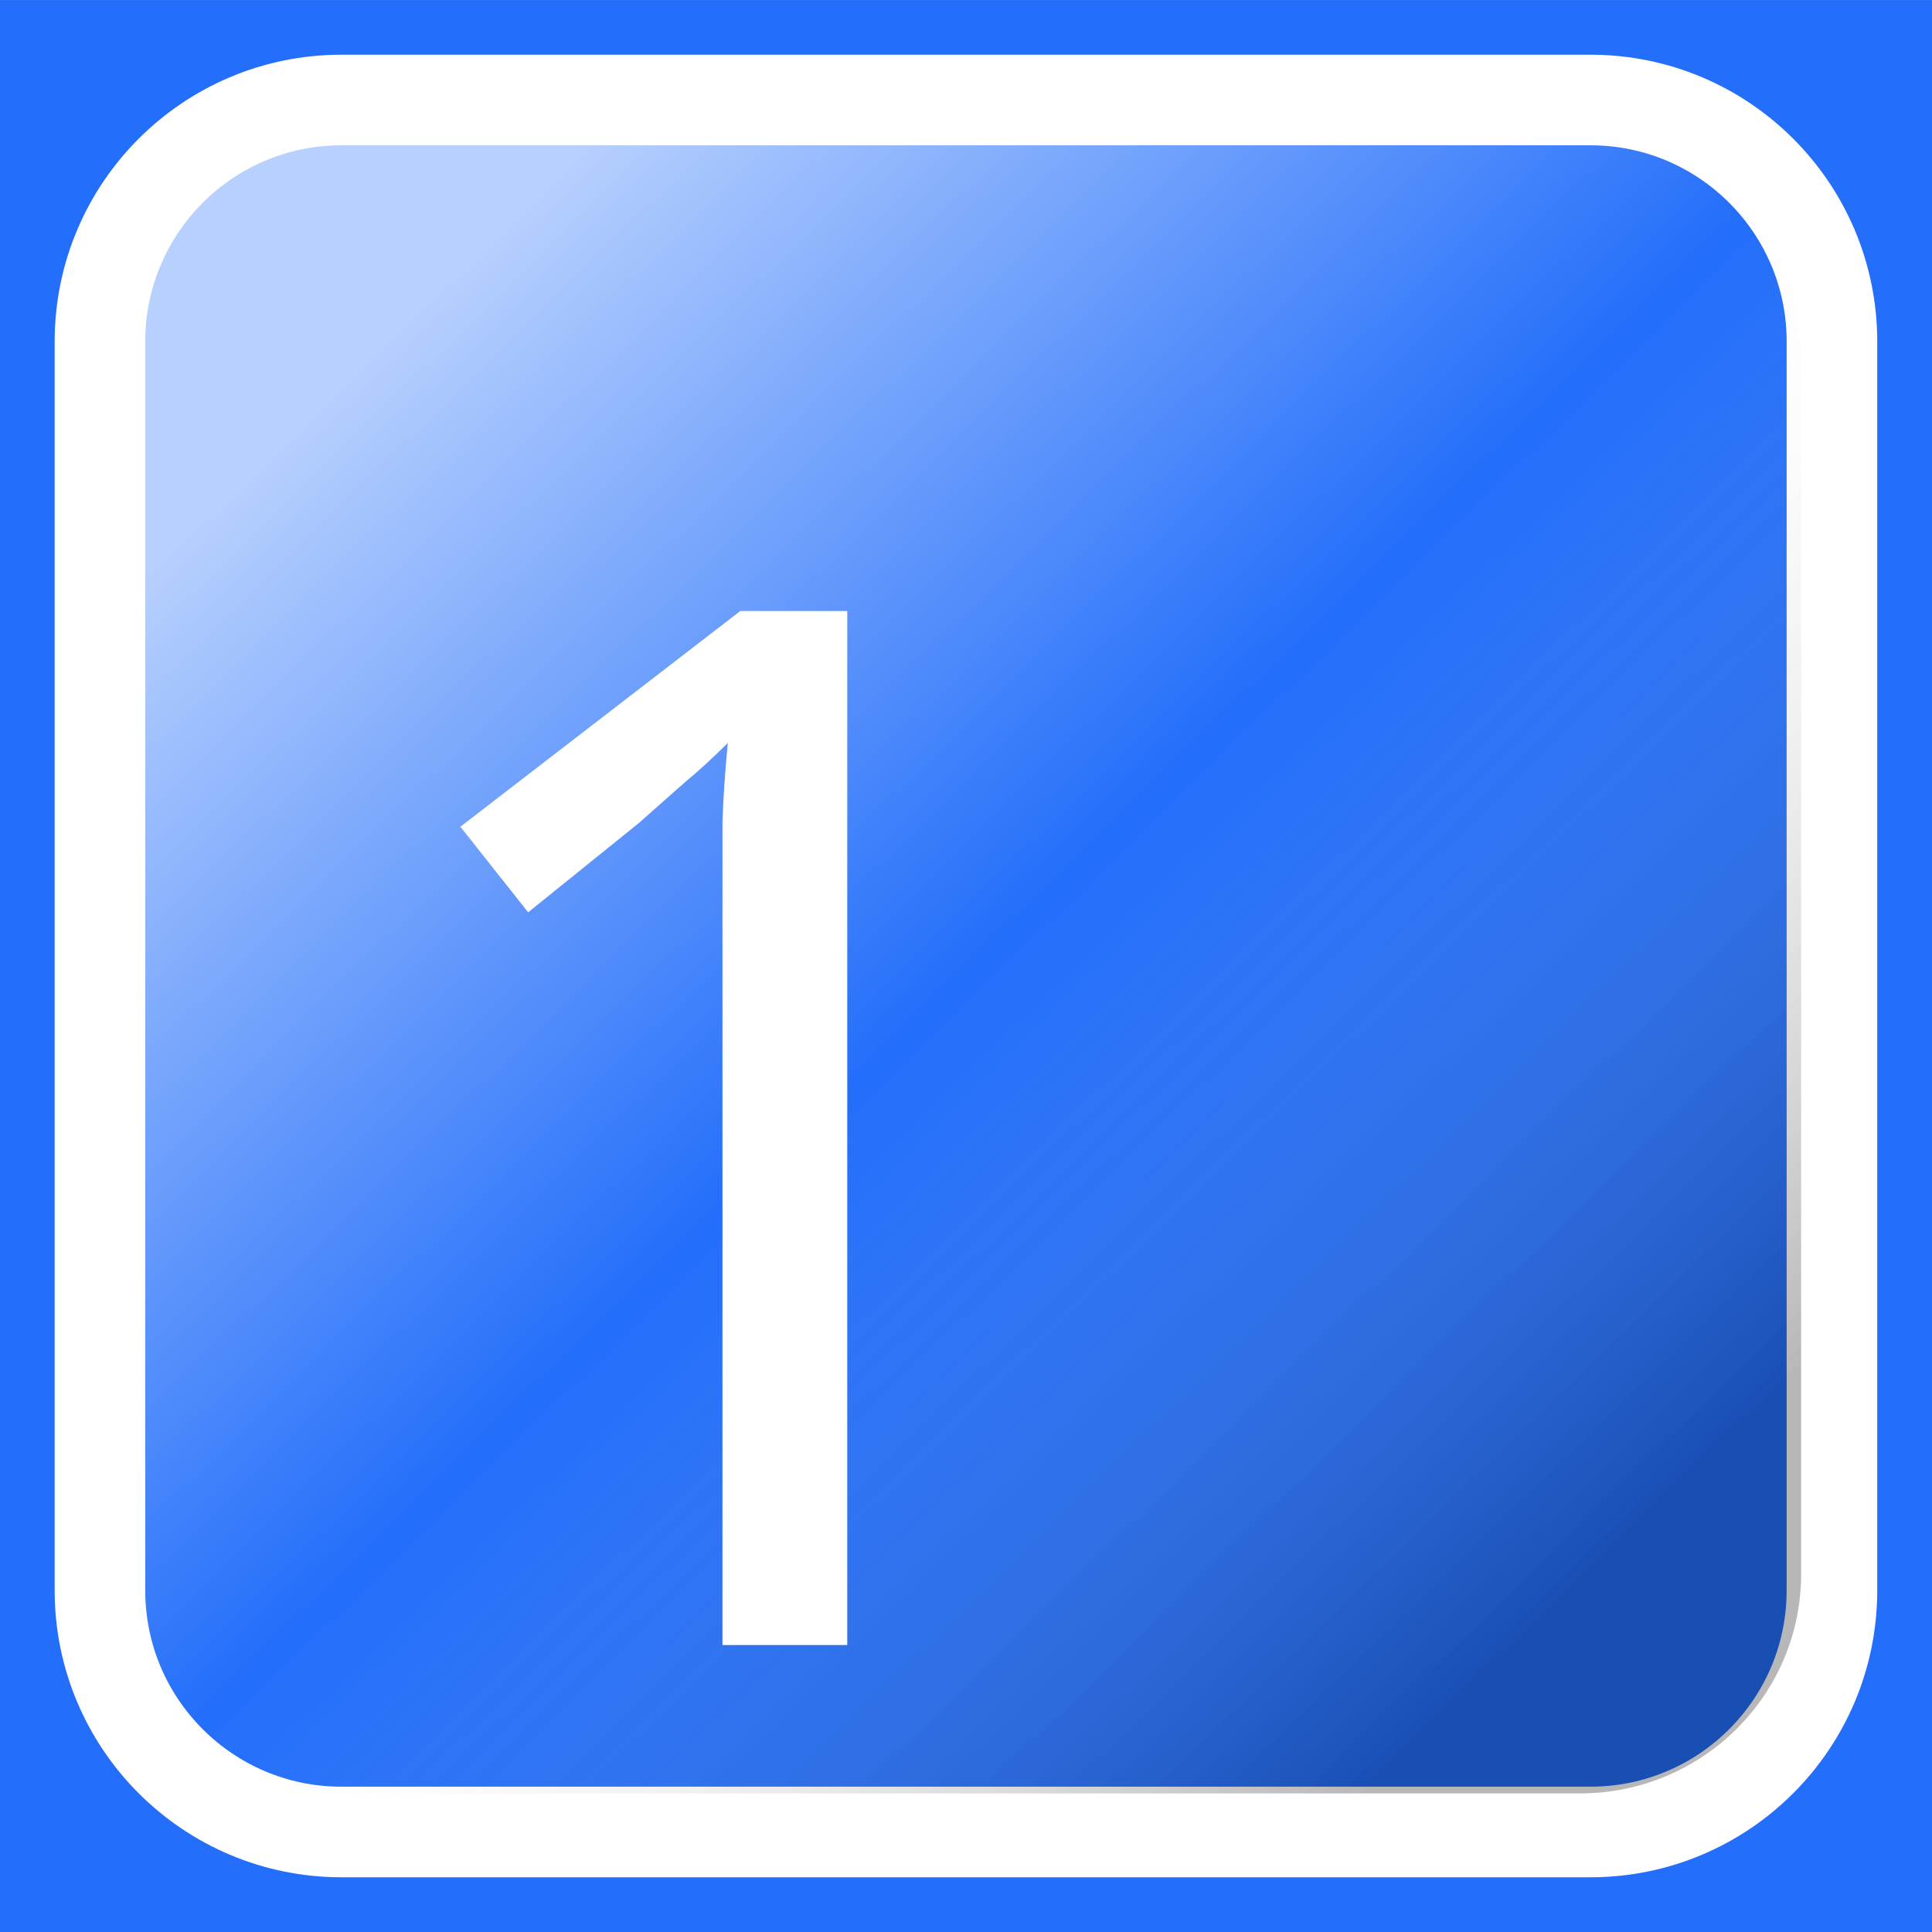
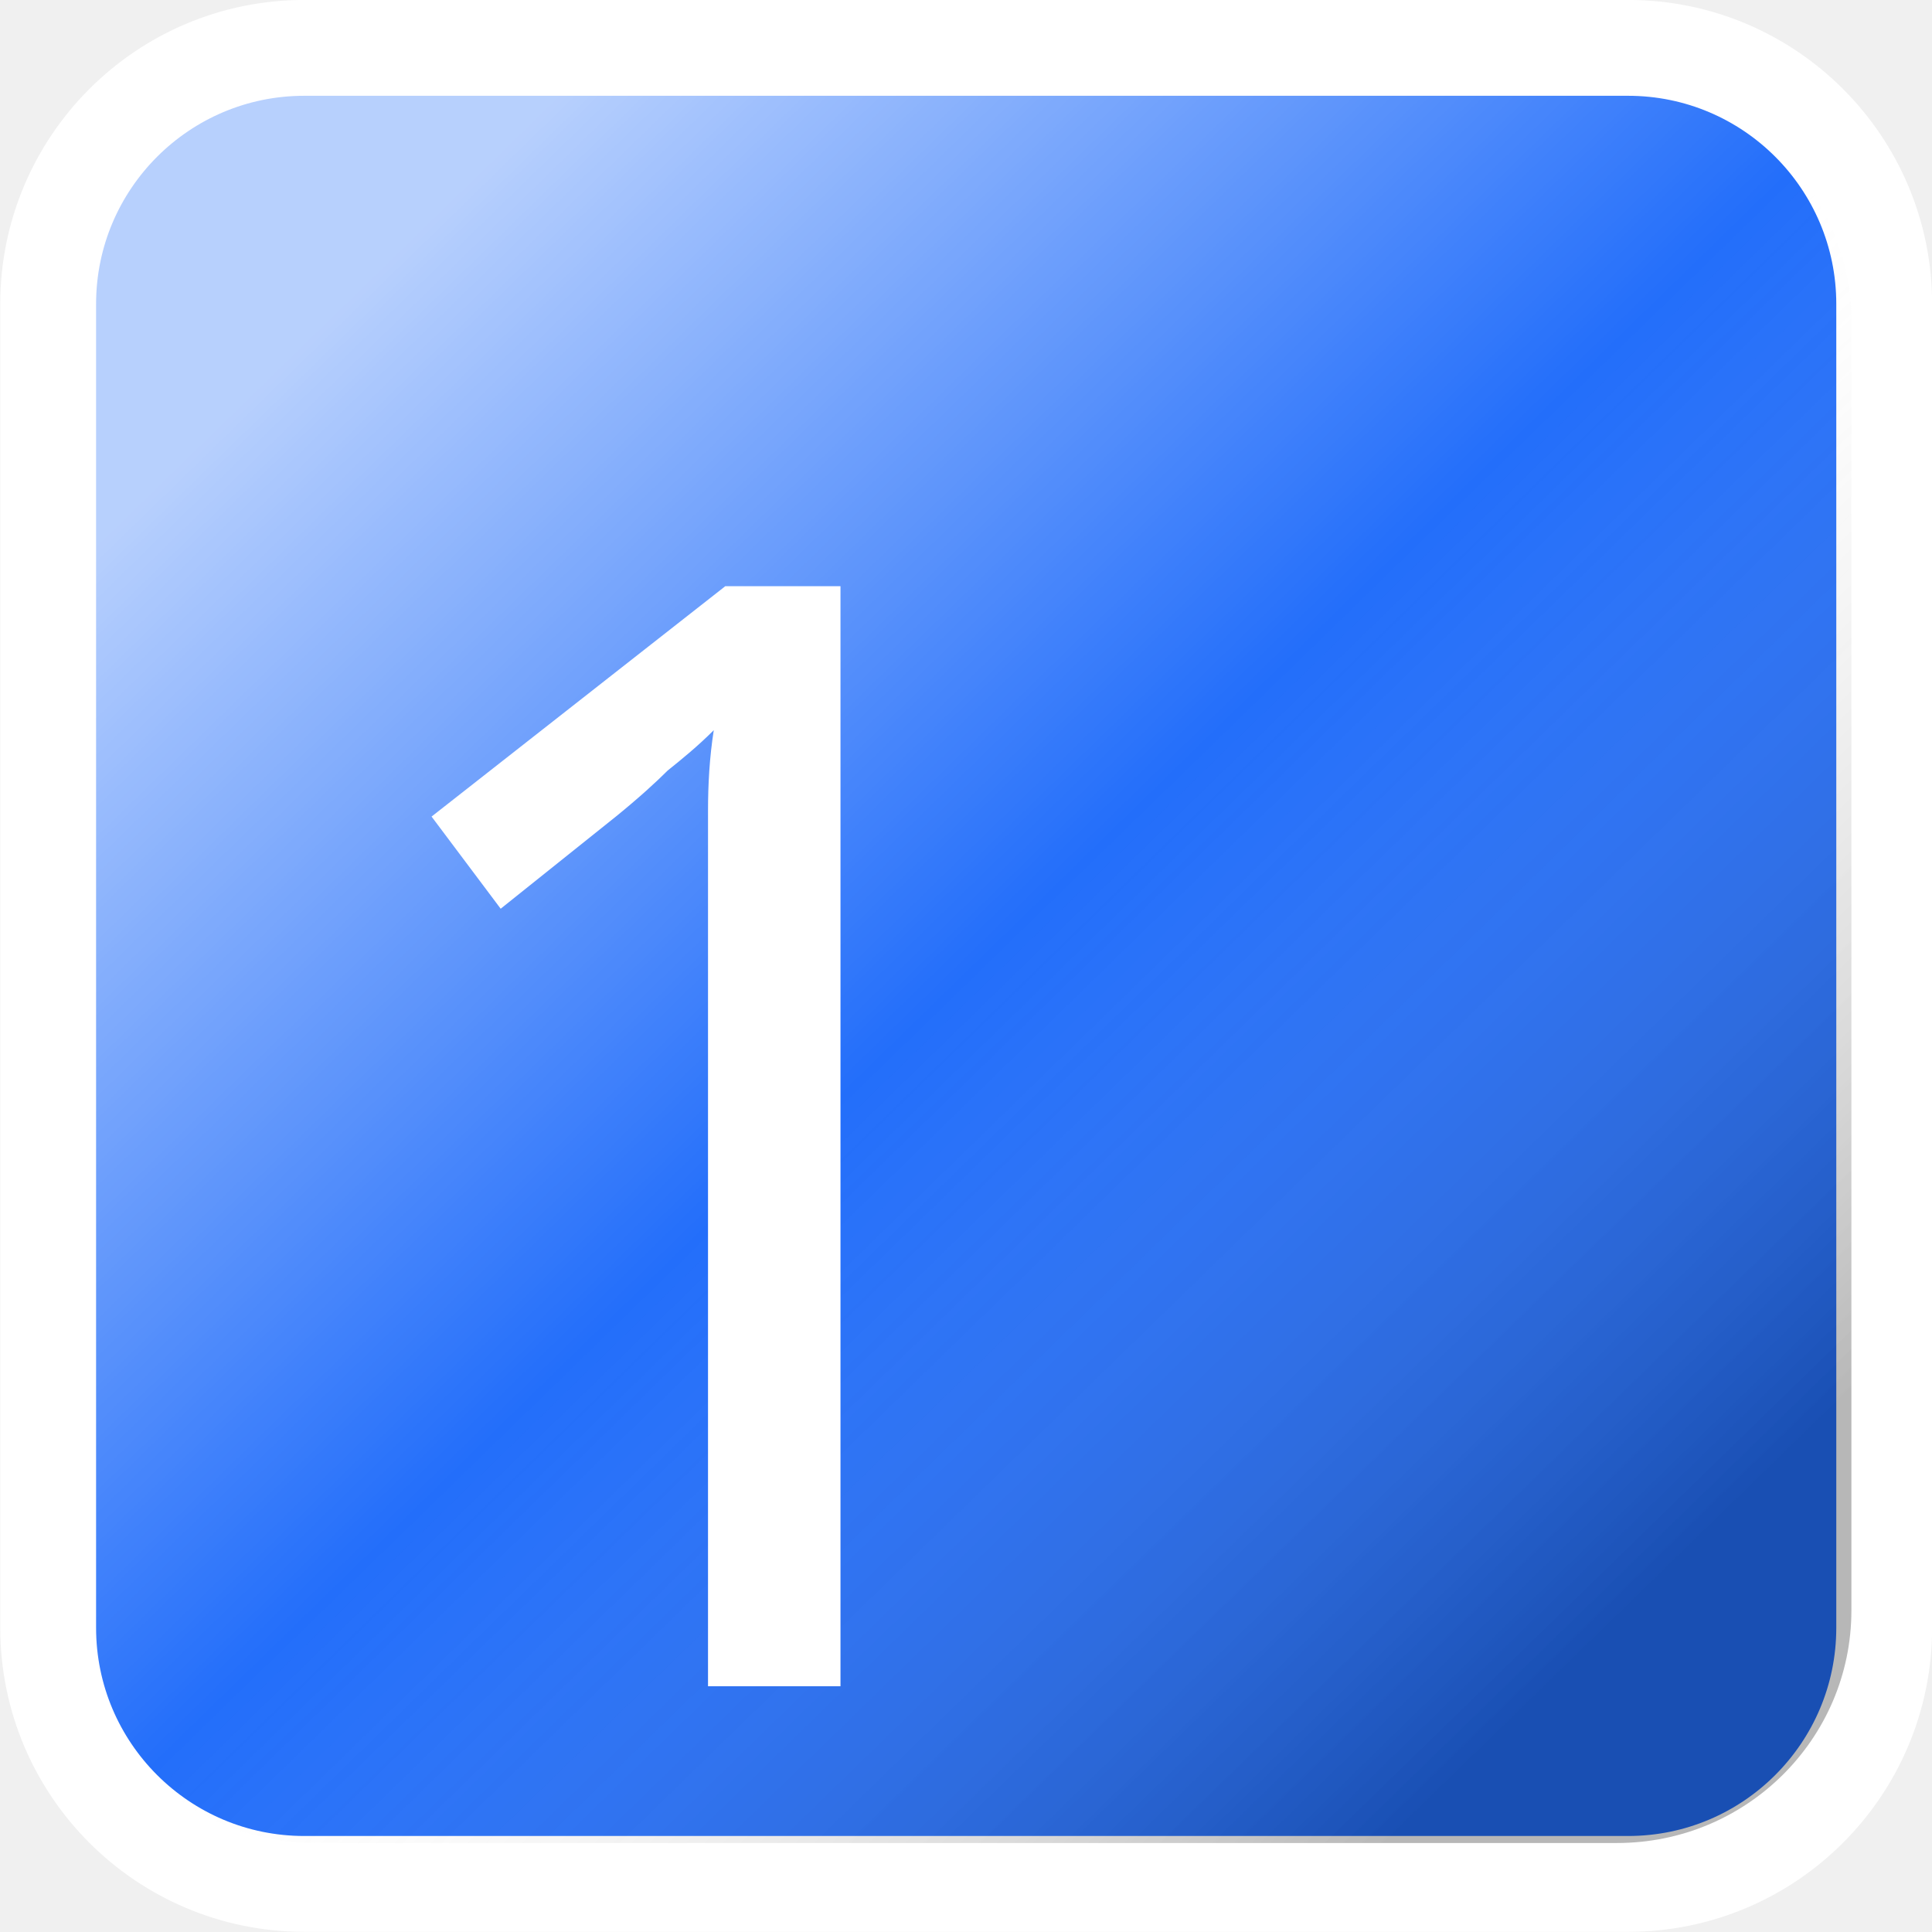
- <svg xmlns="http://www.w3.org/2000/svg" xmlns:xlink="http://www.w3.org/1999/xlink" width="64" height="64" viewBox="0 0 16.933 16.933" version="1.1" id="svg8">
+ <svg xmlns="http://www.w3.org/2000/svg" xmlns:xlink="http://www.w3.org/1999/xlink" width="21" height="21" viewBox="0 0 5.556 5.556" version="1.1" id="svg8">
  <defs id="defs2">
    <linearGradient id="linearGradient4727-3">
      <stop style="stop-color:#ffffff;stop-opacity:0.676" offset="0" id="stop4723" />
      <stop id="stop8670" offset="0.5" style="stop-color:#ffffff;stop-opacity:0" />
      <stop style="stop-color:#000000;stop-opacity:0.283" offset="1" id="stop4725" />
    </linearGradient>
-     <linearGradient xlink:href="#linearGradient4727-3" id="linearGradient8663" gradientUnits="userSpaceOnUse" gradientTransform="matrix(0.8644428,0,0,0.8565488,1.147717,41.39043)" x1="2.227" y1="282.387" x2="14.601" y2="294.969" />
+     <linearGradient xlink:href="#linearGradient4727-3" id="linearGradient8663" gradientUnits="userSpaceOnUse" gradientTransform="matrix(0.2836453,0,0,0.2810551,0.3765948,213.1281)" x1="2.227" y1="282.387" x2="14.601" y2="294.969" />
  </defs>
-   <g id="layer1" transform="translate(0,-280.0666)">
-     <rect style="fill:#236efa;fill-opacity:1;stroke:#ffffff;stroke-width:0;stroke-miterlimit:4;stroke-dasharray:none;stroke-opacity:1" id="rect4485-6" width="16.933" height="16.933" x="4.9313263e-007" y="280.067" />
-     <rect style="fill:#236efa;fill-opacity:1;stroke:#ffffff;stroke-width:0.794;stroke-miterlimit:4;stroke-dasharray:none;stroke-opacity:1" id="rect4485" width="15.18" height="15.18" x="0.876" y="280.943" rx="2.117" ry="2.117" />
-     <rect style="fill:url(#linearGradient8663);fill-opacity:1;stroke:#ffffff;stroke-width:0;stroke-miterlimit:4;stroke-dasharray:none;stroke-opacity:1" id="rect4721" width="14.638" height="14.504" x="1.148" y="281.281" rx="1.94" ry="1.922" />
-     <text xml:space="preserve" style="font-style:normal;font-variant:normal;font-weight:normal;font-stretch:normal;font-size:10.583px;line-height:1.25;font-family:Marlett;-inkscape-font-specification:Marlett;letter-spacing:0px;word-spacing:0px;fill:#ffffff;fill-opacity:1;stroke:none;stroke-width:0.265" x="2.91" y="294.486" id="text9303">
-       <tspan id="tspan9301" x="2.91" y="294.486" style="font-size:12.7px;fill:#ffffff;fill-opacity:1;stroke-width:0.265">1</tspan>
-     </text>
+   <g id="layer1" transform="translate(0,-291.4437)">
+     <g id="g841" transform="matrix(1.060037,0,0,1.060037,-0.1667851,-17.66429)">
+       <rect ry="0.695" rx="0.695" y="291.731" x="0.288" height="4.981" width="4.981" id="rect4485" style="fill:#236efa;fill-opacity:1;stroke:#ffffff;stroke-width:0.26;stroke-miterlimit:4;stroke-dasharray:none;stroke-opacity:1" />
+       <rect ry="0.631" rx="0.636" y="291.842" x="0.377" height="4.759" width="4.803" id="rect4721" style="fill:url(#linearGradient8663);fill-opacity:1;stroke:#ffffff;stroke-width:0;stroke-miterlimit:4;stroke-dasharray:none;stroke-opacity:1" />
+       <text id="text9303" y="296.175" x="0.955" style="font-style:normal;font-variant:normal;font-weight:normal;font-stretch:normal;font-size:3.473px;line-height:1.25;font-family:Marlett;-inkscape-font-specification:Marlett;letter-spacing:0px;word-spacing:0px;fill:#ffffff;fill-opacity:1;stroke:none;stroke-width:0.087" xml:space="preserve">
+         <tspan style="font-size:4.167px;fill:#ffffff;fill-opacity:1;stroke-width:0.087" y="296.175" x="0.955" id="tspan9301">1</tspan>
+       </text>
+     </g>
  </g>
</svg>
